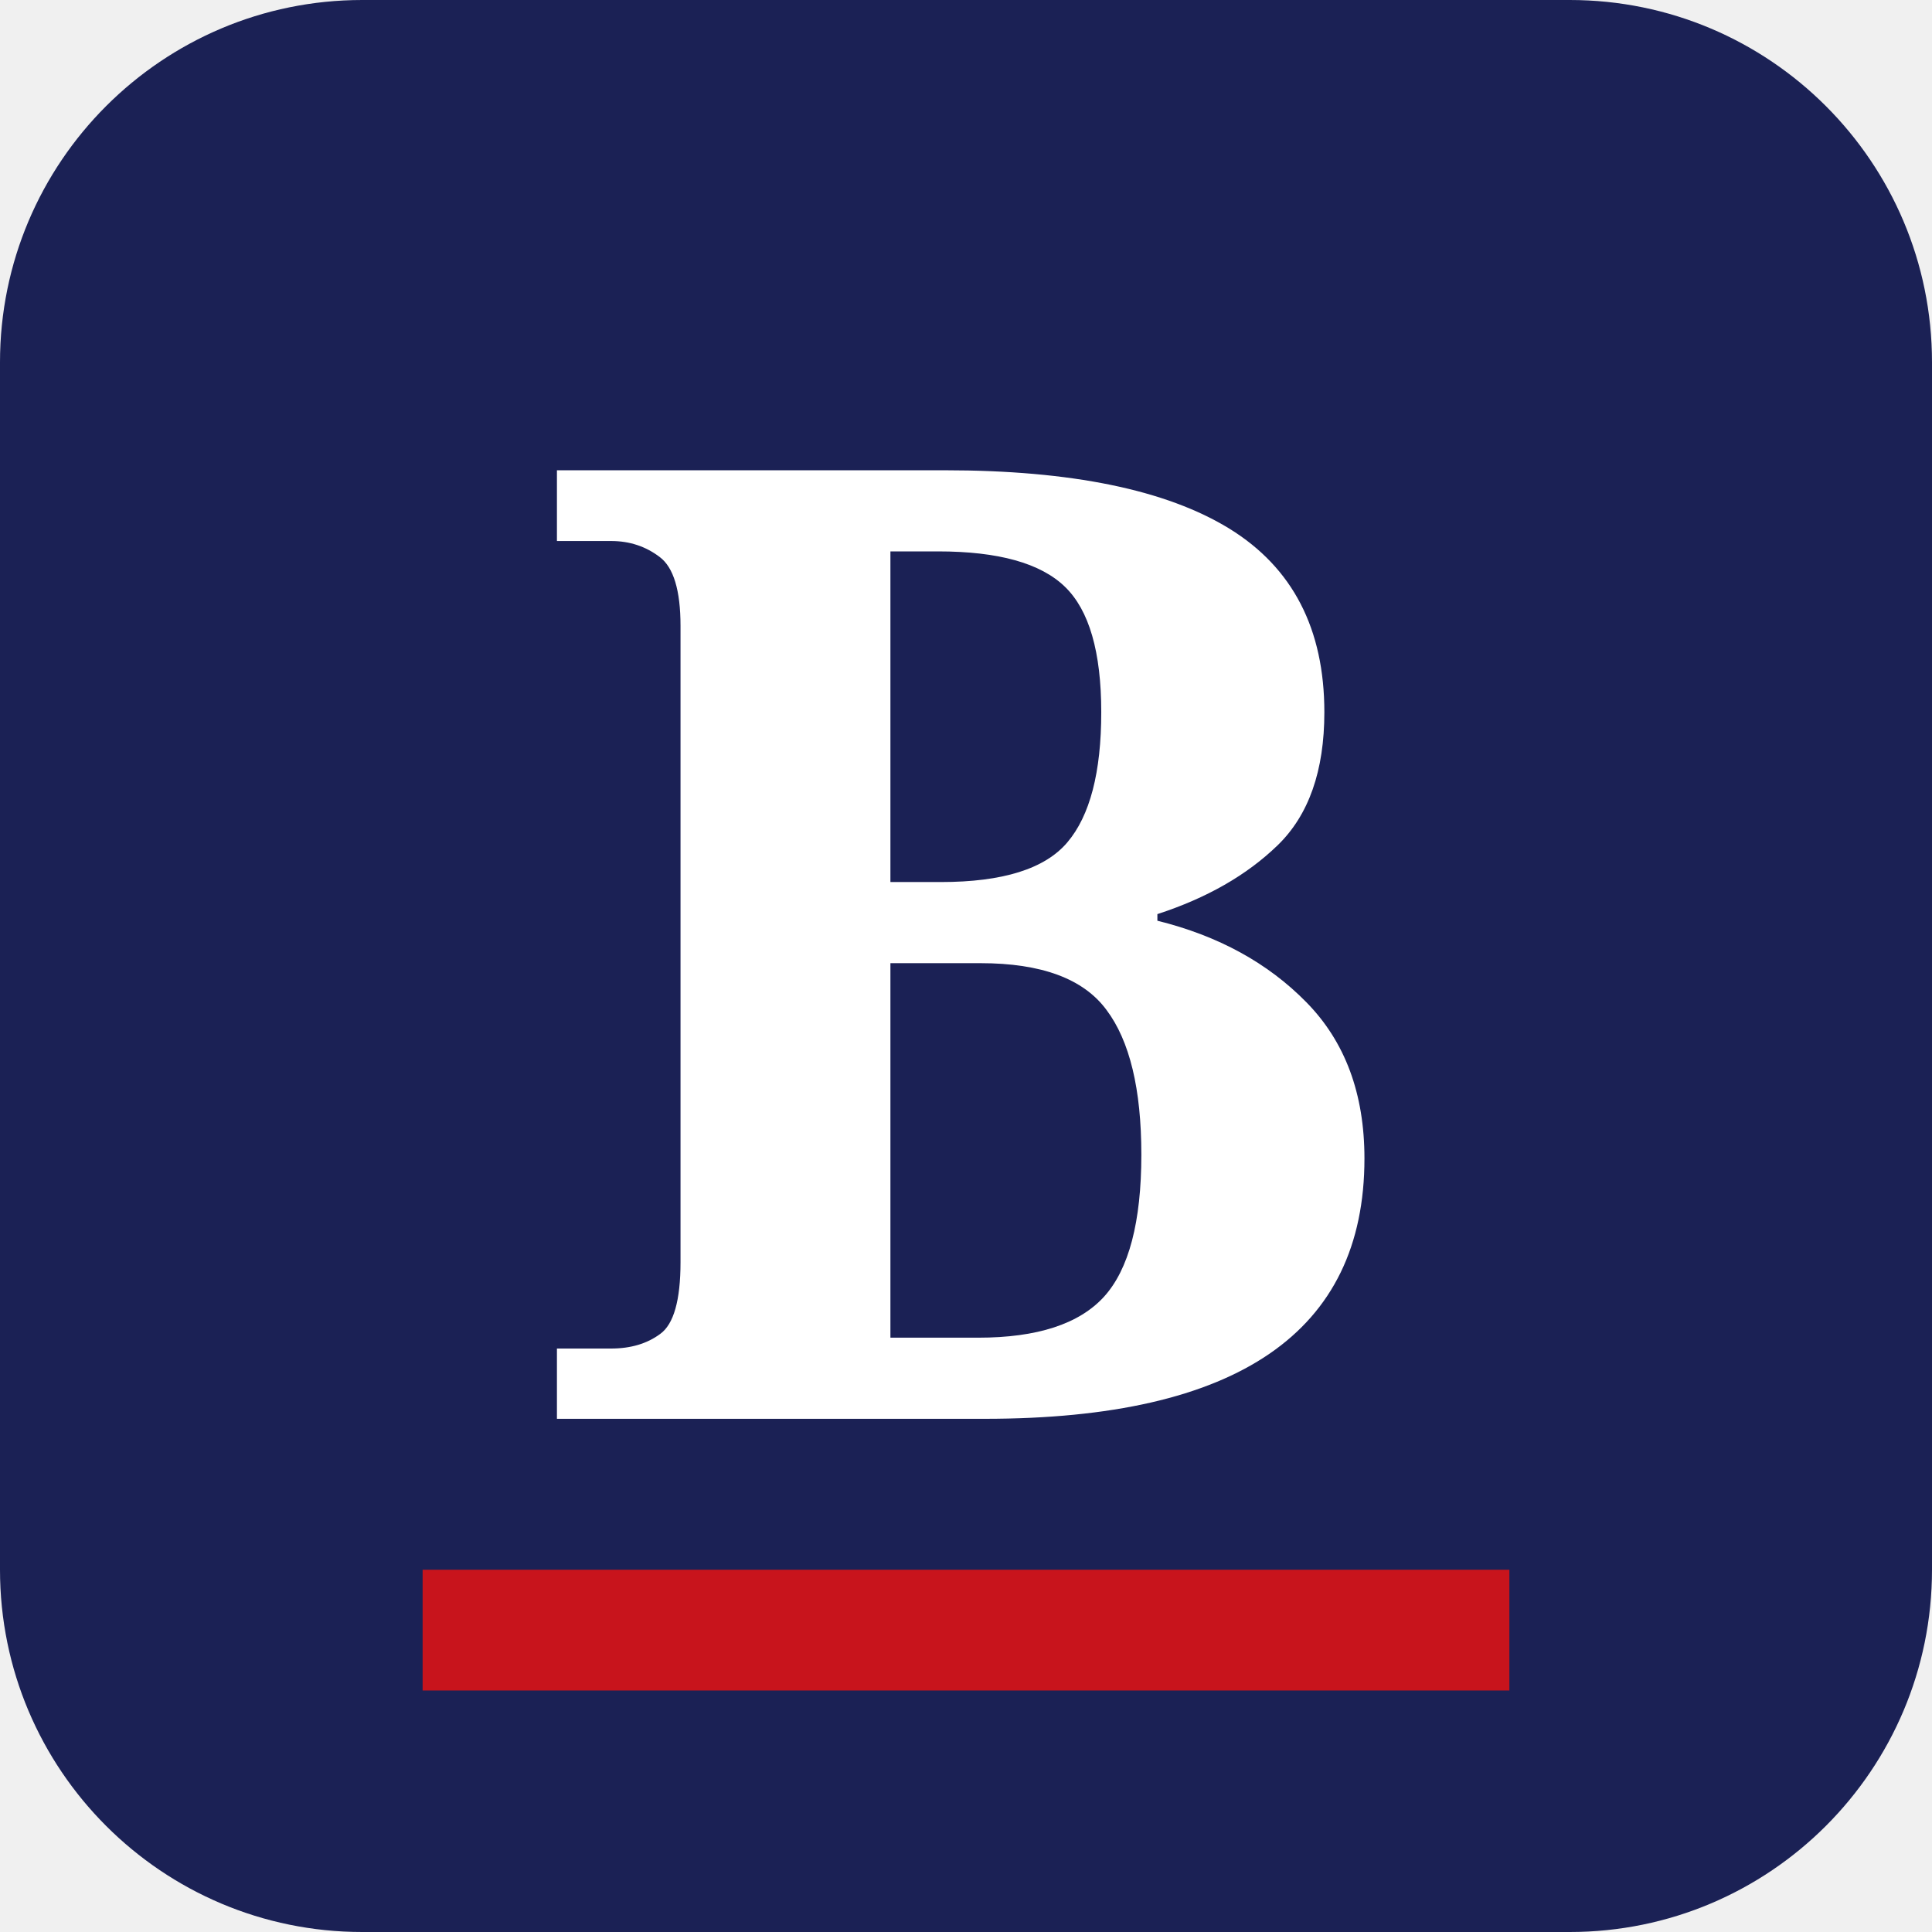
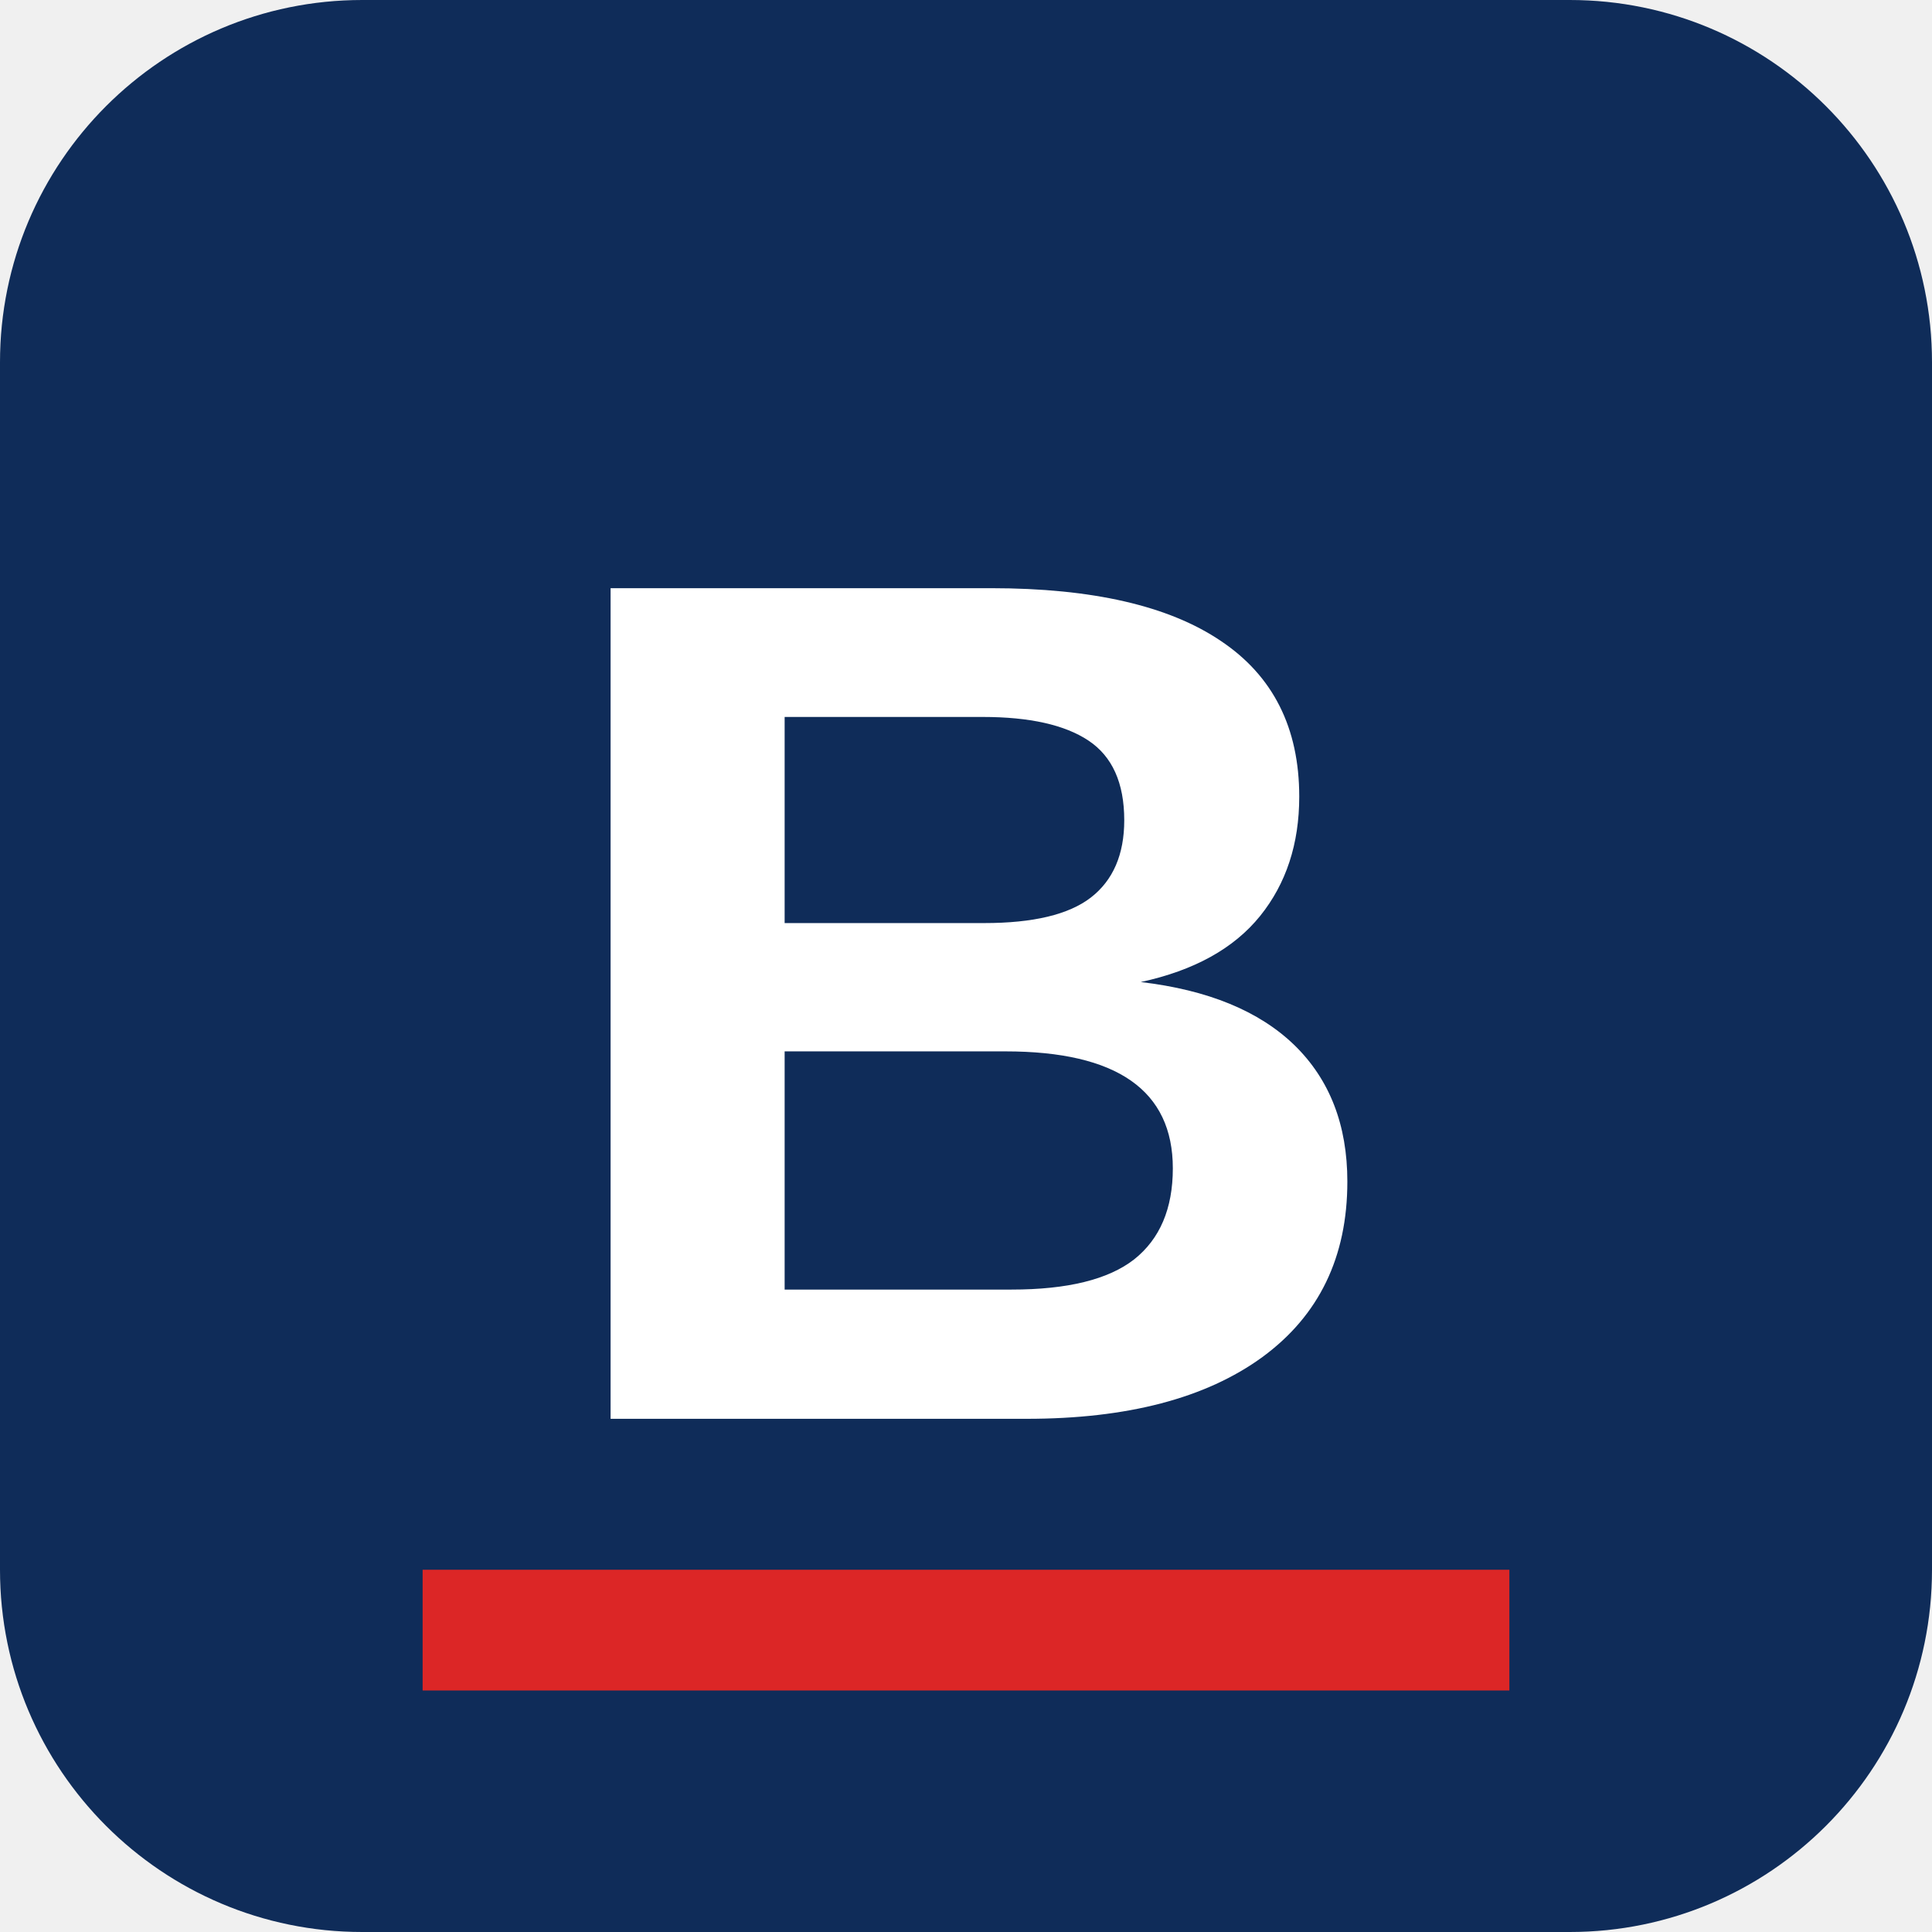
<svg xmlns="http://www.w3.org/2000/svg" viewBox="0 0 64 64">
-   <rect width="64" height="64" rx="12" fill="#1b2155" />
-   <text x="32" y="47" font-family="Georgia,serif" font-size="44" font-weight="700" fill="#fff" text-anchor="middle">B</text>
-   <rect x="14" y="52" width="36" height="4" fill="#c8141c" />
+   <rect width="64" height="64" rx="12" fill="#0F2C59" />
+   <text x="32" y="47" font-family="Montserrat,Arial,sans-serif" font-size="40" font-weight="700" fill="#fff" text-anchor="middle">B</text>
+   <rect x="14" y="52" width="36" height="4" fill="#DC2626" />
</svg>
